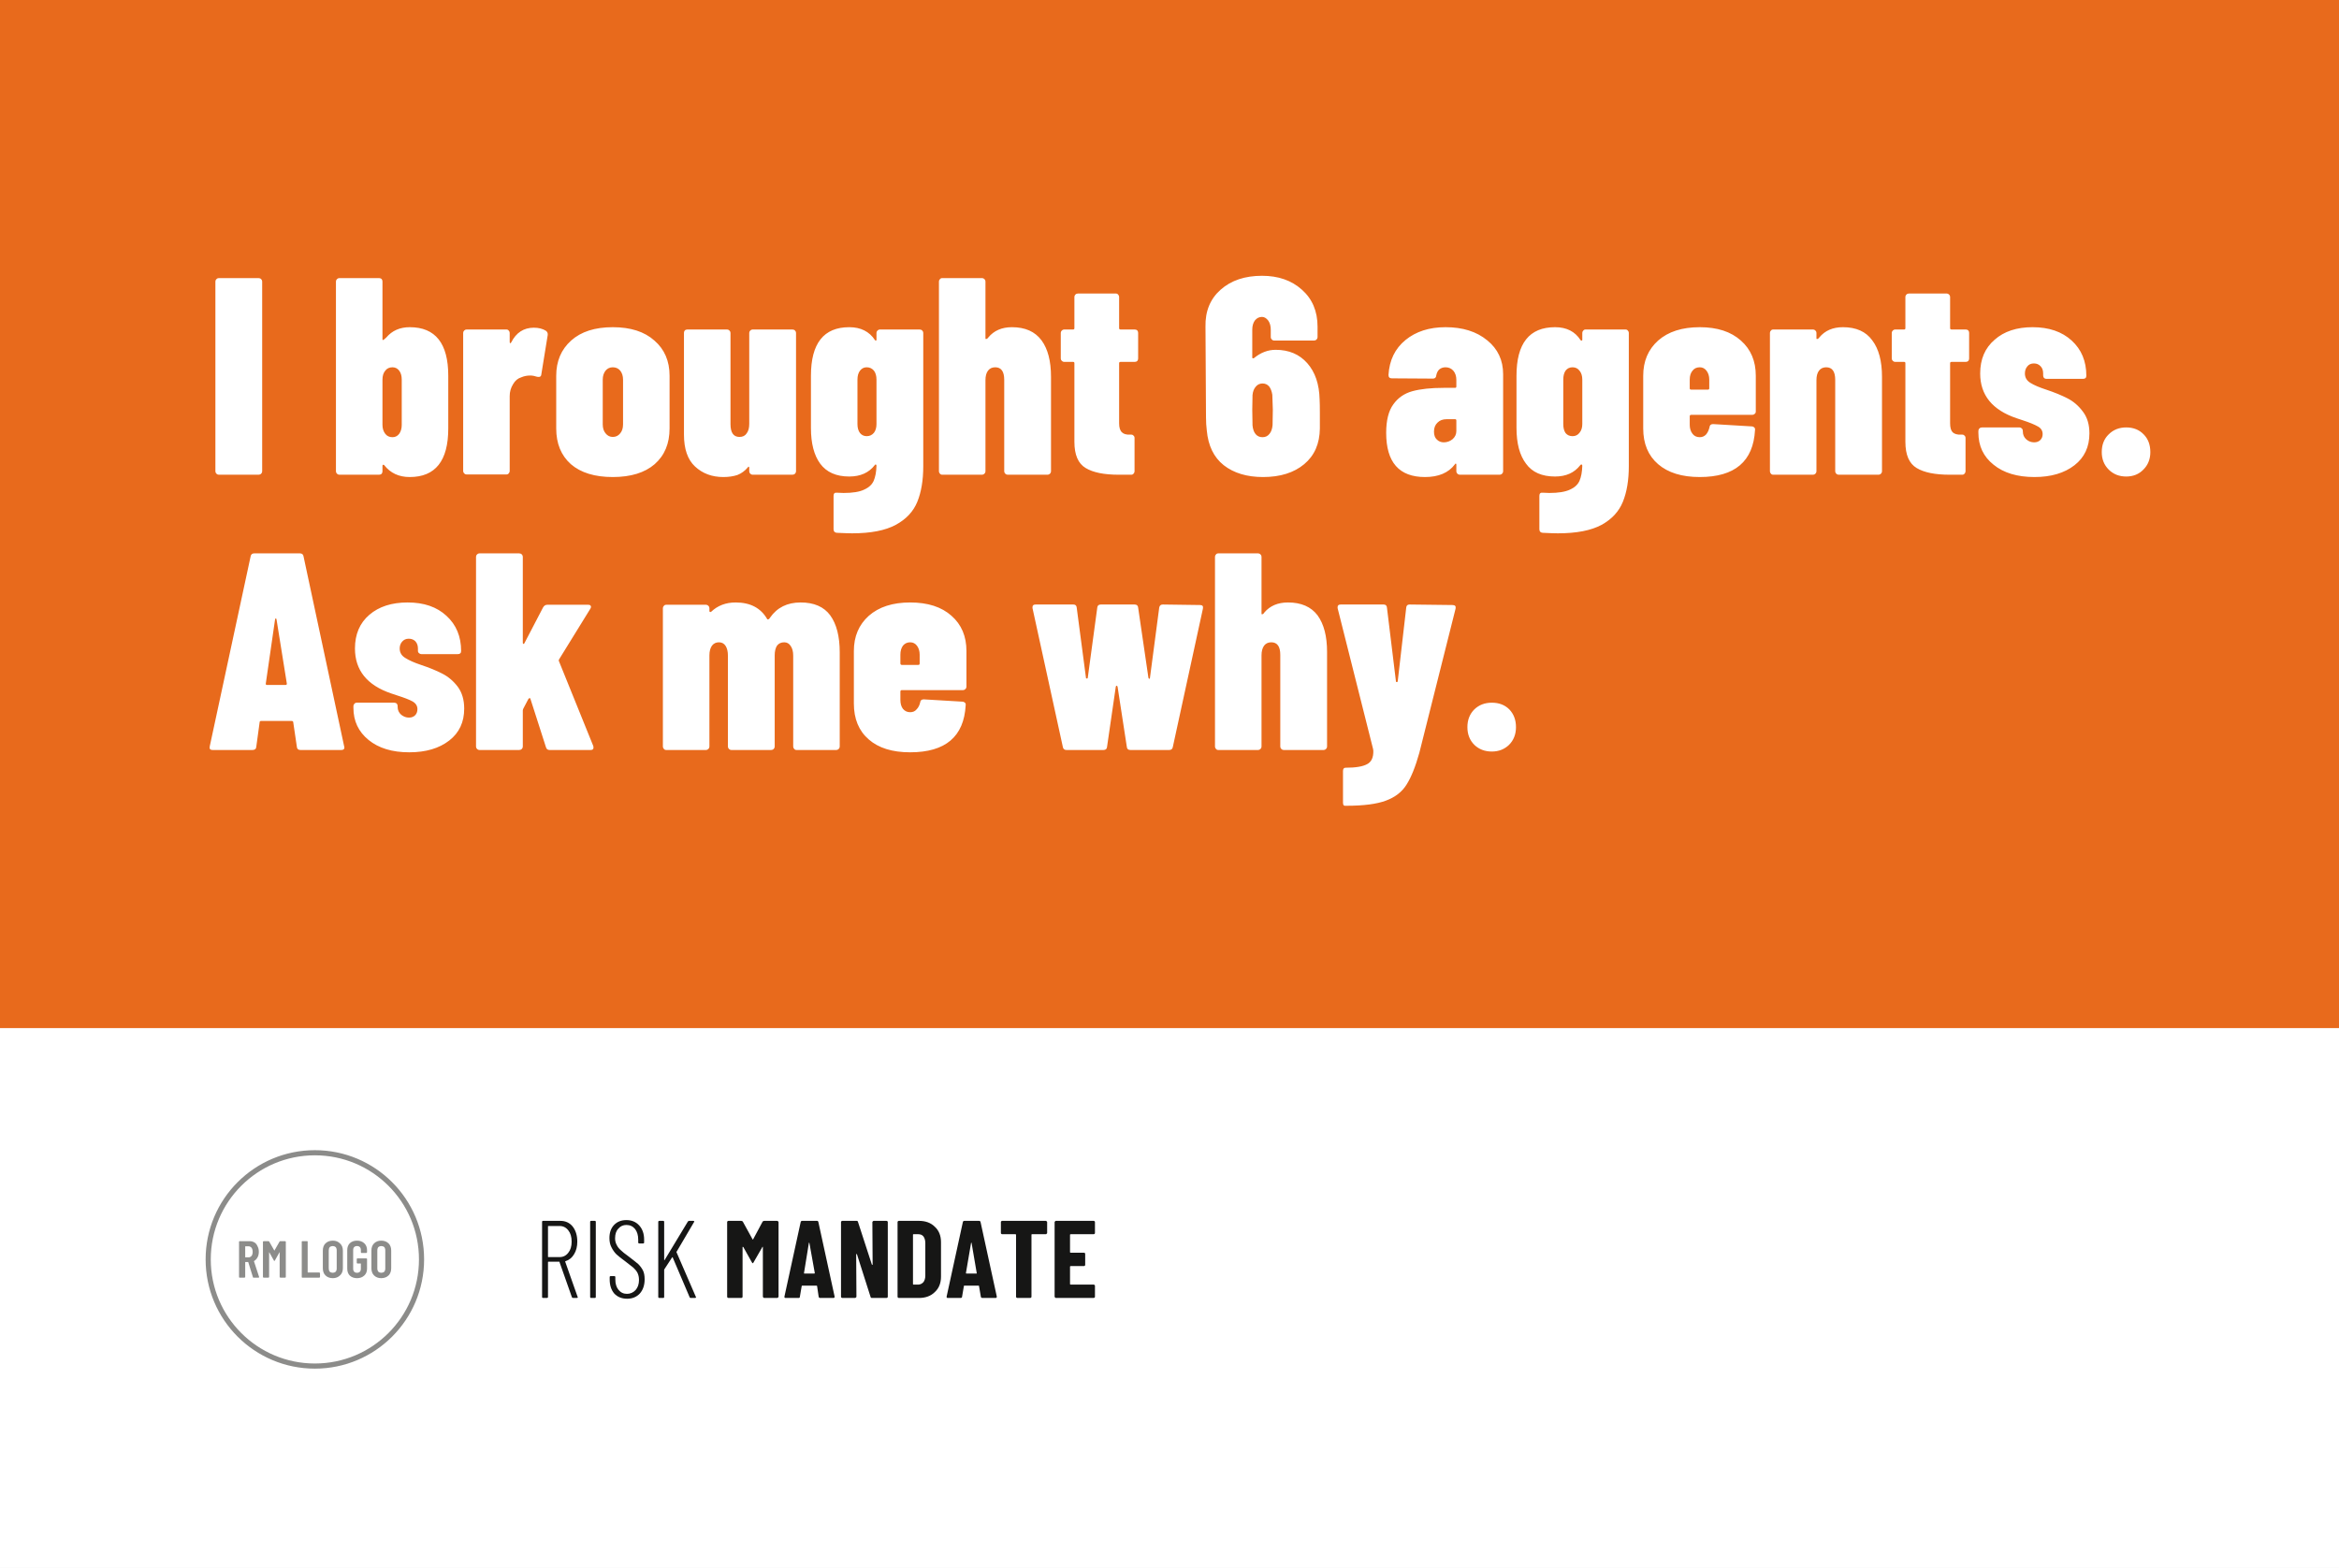
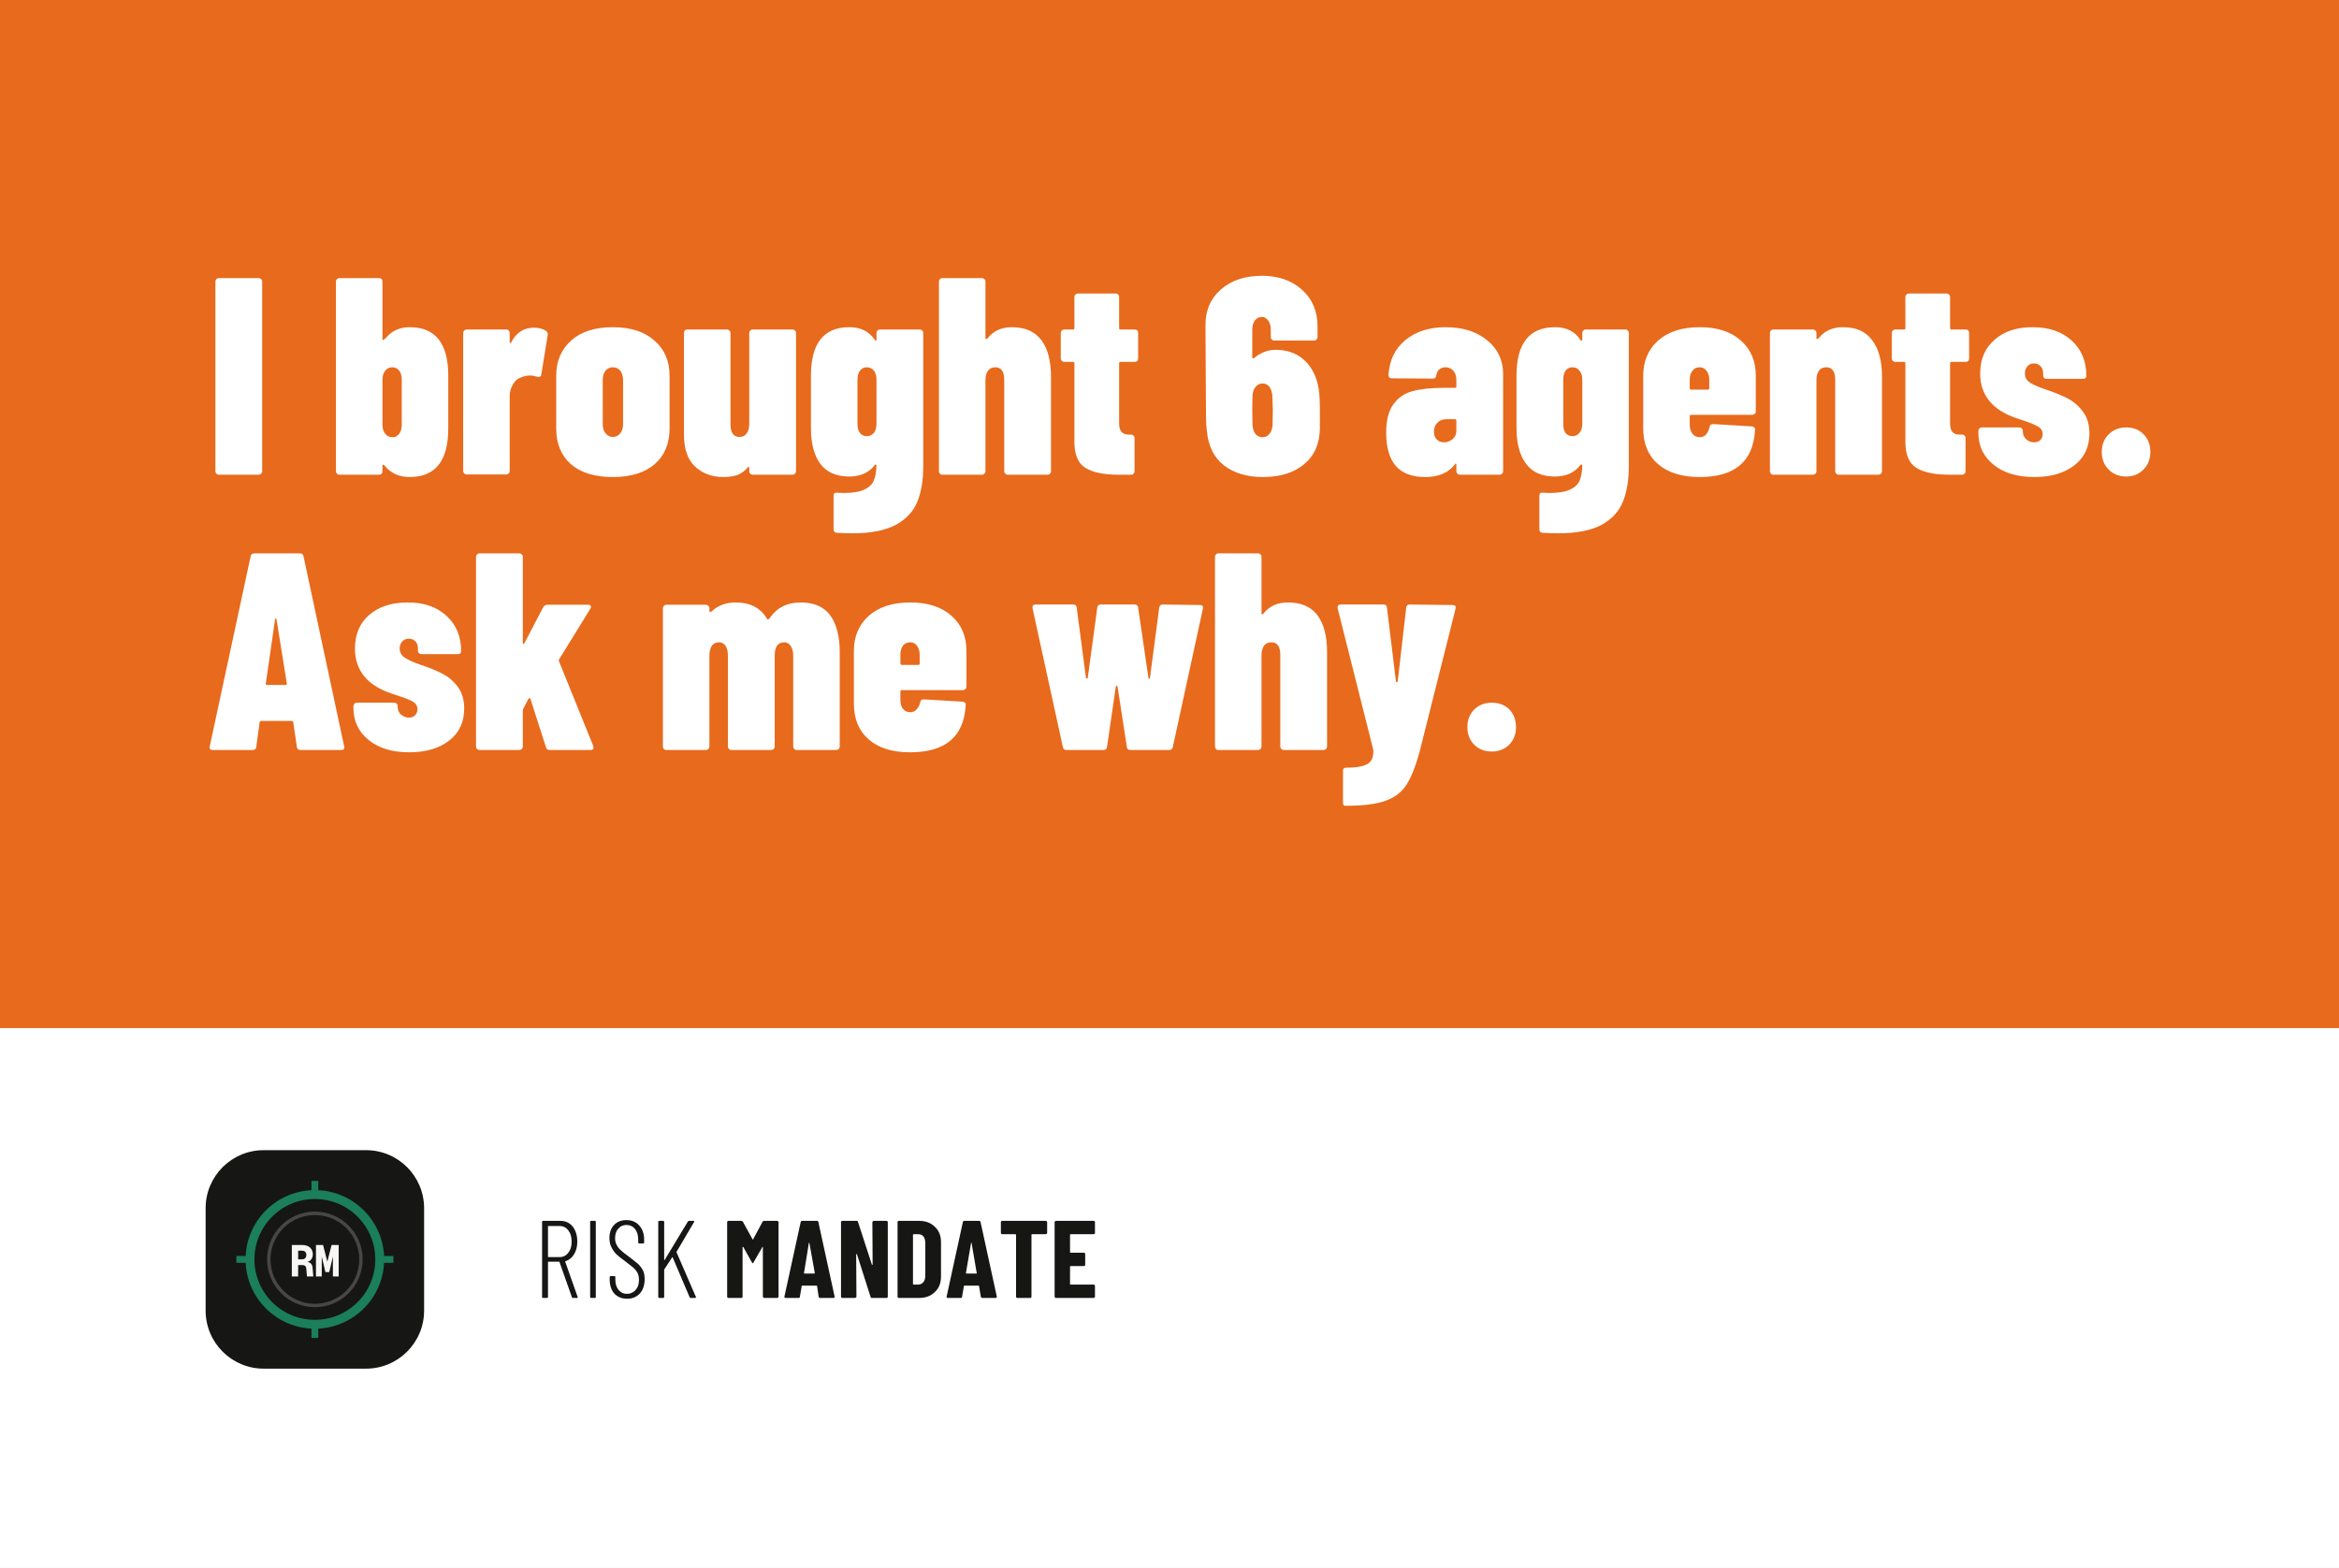
<svg xmlns="http://www.w3.org/2000/svg" width="91mm" height="61mm" viewBox="0 0 91 61">
  <rect x="0" y="0" width="91" height="61" fill="#FFFFFF" />
  <rect x="0" y="0" width="91" height="40" fill="#e86a1c" />
  <path class="safe" data-role="line" d="M8.38 18.34V10.95Q8.38 10.9 8.42 10.86Q8.46 10.82 8.51 10.82H10.06Q10.12 10.82 10.16 10.86Q10.2 10.9 10.2 10.95V18.34Q10.2 18.39 10.16 18.43Q10.12 18.47 10.06 18.47H8.51Q8.46 18.47 8.42 18.43Q8.38 18.39 8.38 18.34ZM17.44 14.62V16.67Q17.44 18.56 15.94 18.56Q15.31 18.56 14.95 18.1Q14.93 18.08 14.91 18.08Q14.88 18.09 14.88 18.12V18.34Q14.88 18.39 14.85 18.43Q14.81 18.47 14.75 18.47H13.2Q13.15 18.47 13.11 18.43Q13.07 18.39 13.07 18.34V10.95Q13.07 10.9 13.11 10.86Q13.15 10.82 13.2 10.82H14.75Q14.81 10.82 14.85 10.86Q14.88 10.9 14.88 10.95V13.2Q14.88 13.23 14.89 13.23Q14.93 13.23 15.03 13.13Q15.37 12.73 15.94 12.73Q17.44 12.73 17.44 14.62ZM15.27 14.29Q15.09 14.29 14.99 14.42Q14.88 14.55 14.88 14.77V16.53Q14.88 16.74 14.99 16.88Q15.09 17.01 15.27 17.01Q15.43 17.01 15.53 16.88Q15.63 16.74 15.63 16.53V14.77Q15.63 14.55 15.53 14.42Q15.43 14.29 15.27 14.29ZM21.24 12.87Q21.32 12.93 21.31 13.03L21.06 14.57Q21.05 14.69 20.9 14.66Q20.75 14.61 20.63 14.61Q20.44 14.61 20.28 14.68Q20.08 14.74 19.96 14.95Q19.83 15.16 19.83 15.41V18.33Q19.83 18.38 19.79 18.42Q19.76 18.46 19.7 18.46H18.15Q18.1 18.46 18.06 18.42Q18.02 18.38 18.02 18.33V12.95Q18.02 12.9 18.06 12.86Q18.1 12.82 18.15 12.82H19.7Q19.76 12.82 19.79 12.86Q19.83 12.9 19.83 12.95V13.3Q19.83 13.35 19.85 13.35Q19.87 13.36 19.89 13.32Q20.18 12.75 20.77 12.75Q21.05 12.75 21.24 12.87ZM21.64 16.67V14.62Q21.64 13.77 22.22 13.25Q22.8 12.73 23.84 12.73Q24.88 12.73 25.46 13.25Q26.05 13.76 26.05 14.62V16.67Q26.05 17.55 25.47 18.06Q24.89 18.56 23.84 18.56Q22.79 18.56 22.21 18.06Q21.64 17.55 21.64 16.67ZM24.24 16.51V14.77Q24.24 14.56 24.13 14.42Q24.02 14.29 23.84 14.29Q23.67 14.29 23.56 14.42Q23.45 14.56 23.45 14.77V16.51Q23.45 16.73 23.56 16.86Q23.67 17 23.84 17Q24.02 17 24.13 16.86Q24.24 16.73 24.24 16.51ZM29.28 12.82H30.83Q30.89 12.82 30.93 12.86Q30.97 12.9 30.97 12.95V18.34Q30.97 18.39 30.93 18.43Q30.89 18.47 30.83 18.47H29.28Q29.23 18.47 29.19 18.43Q29.15 18.39 29.15 18.34V18.2Q29.15 18.16 29.13 18.16Q29.11 18.15 29.09 18.19Q28.92 18.39 28.69 18.48Q28.45 18.56 28.14 18.56Q27.48 18.56 27.04 18.15Q26.61 17.75 26.61 16.91V12.95Q26.61 12.9 26.64 12.86Q26.68 12.82 26.74 12.82H28.29Q28.34 12.82 28.38 12.86Q28.42 12.9 28.42 12.95V16.5Q28.42 17 28.77 17Q28.96 17 29.05 16.86Q29.15 16.73 29.15 16.49V12.95Q29.15 12.9 29.19 12.86Q29.23 12.82 29.28 12.82ZM34.23 12.82H35.78Q35.84 12.82 35.88 12.86Q35.92 12.9 35.92 12.95V18.14Q35.92 18.95 35.69 19.52Q35.46 20.09 34.85 20.42Q34.24 20.75 33.15 20.75Q32.98 20.75 32.56 20.73Q32.43 20.72 32.43 20.59V19.29Q32.43 19.15 32.57 19.17L32.82 19.18Q33.35 19.18 33.62 19.05Q33.89 18.93 33.99 18.71Q34.09 18.48 34.1 18.12Q34.1 18.08 34.07 18.07Q34.05 18.07 34.03 18.1Q33.69 18.54 33.04 18.54Q32.28 18.54 31.91 18.04Q31.55 17.55 31.55 16.65V14.62Q31.55 12.73 33.04 12.73Q33.71 12.73 34.04 13.23Q34.06 13.26 34.08 13.25Q34.1 13.25 34.1 13.22V12.95Q34.1 12.9 34.14 12.86Q34.18 12.82 34.23 12.82ZM34.1 16.5V14.77Q34.1 14.55 34 14.42Q33.89 14.29 33.72 14.29Q33.56 14.29 33.46 14.42Q33.36 14.55 33.36 14.77V16.5Q33.36 16.72 33.46 16.85Q33.56 16.97 33.72 16.97Q33.89 16.97 34 16.84Q34.1 16.71 34.1 16.5ZM40.89 14.66V18.34Q40.89 18.39 40.85 18.43Q40.81 18.47 40.76 18.47H39.2Q39.15 18.47 39.11 18.43Q39.07 18.39 39.07 18.34V14.78Q39.07 14.29 38.72 14.29Q38.54 14.29 38.44 14.42Q38.34 14.55 38.34 14.79V18.34Q38.34 18.39 38.3 18.43Q38.26 18.47 38.21 18.47H36.66Q36.6 18.47 36.57 18.43Q36.53 18.39 36.53 18.34V10.95Q36.53 10.9 36.57 10.86Q36.6 10.82 36.66 10.82H38.21Q38.26 10.82 38.3 10.86Q38.34 10.9 38.34 10.95V13.17Q38.34 13.19 38.36 13.19Q38.41 13.19 38.45 13.13Q38.78 12.73 39.37 12.73Q40.14 12.73 40.52 13.24Q40.89 13.74 40.89 14.66ZM44.15 14.08H43.6Q43.54 14.08 43.54 14.13V16.47Q43.54 16.72 43.65 16.82Q43.75 16.92 43.96 16.91H44.01Q44.07 16.91 44.1 16.95Q44.14 16.98 44.14 17.04V18.34Q44.14 18.39 44.1 18.43Q44.07 18.47 44.01 18.47H43.52Q42.67 18.47 42.24 18.21Q41.8 17.95 41.8 17.19V14.13Q41.8 14.08 41.75 14.08H41.4Q41.35 14.08 41.31 14.04Q41.27 14 41.27 13.95V12.95Q41.27 12.9 41.31 12.86Q41.35 12.82 41.4 12.82H41.75Q41.8 12.82 41.8 12.77V11.55Q41.8 11.5 41.84 11.46Q41.88 11.42 41.94 11.42H43.41Q43.47 11.42 43.5 11.46Q43.54 11.5 43.54 11.55V12.77Q43.54 12.82 43.6 12.82H44.15Q44.21 12.82 44.25 12.86Q44.28 12.9 44.28 12.95V13.95Q44.28 14 44.25 14.04Q44.21 14.08 44.15 14.08ZM51.35 16.07V16.67Q51.34 17.56 50.74 18.06Q50.14 18.56 49.14 18.56Q48.2 18.56 47.61 18.1Q47.03 17.64 46.95 16.74Q46.92 16.51 46.92 16.23L46.9 12.71Q46.88 11.81 47.49 11.27Q48.1 10.73 49.1 10.73Q50.05 10.73 50.65 11.27Q51.26 11.81 51.26 12.71V13.12Q51.26 13.17 51.22 13.21Q51.18 13.25 51.12 13.25H49.57Q49.52 13.25 49.48 13.21Q49.44 13.17 49.44 13.12V12.83Q49.44 12.61 49.34 12.47Q49.23 12.33 49.1 12.33Q48.93 12.33 48.82 12.47Q48.72 12.61 48.72 12.83V13.9Q48.72 13.94 48.74 13.94Q48.76 13.95 48.79 13.93Q49.18 13.61 49.63 13.61Q50.4 13.61 50.86 14.13Q51.32 14.65 51.34 15.54Q51.35 15.71 51.35 16.07ZM49.52 15.94 49.5 15.36Q49.47 15.16 49.38 15.04Q49.28 14.92 49.12 14.92Q48.96 14.92 48.86 15.04Q48.75 15.16 48.73 15.37Q48.72 15.64 48.72 15.94Q48.72 16.27 48.73 16.55Q48.75 16.77 48.85 16.89Q48.95 17.01 49.12 17.01Q49.29 17.01 49.39 16.88Q49.49 16.76 49.51 16.54Q49.52 16.26 49.52 15.94ZM58.48 14.56V18.34Q58.48 18.39 58.44 18.43Q58.4 18.47 58.35 18.47H56.79Q56.74 18.47 56.7 18.43Q56.66 18.39 56.66 18.34V18.08Q56.66 18.04 56.64 18.04Q56.62 18.03 56.6 18.07Q56.23 18.56 55.44 18.56Q53.93 18.56 53.93 16.84Q53.93 16.11 54.21 15.73Q54.48 15.35 54.95 15.22Q55.43 15.09 56.17 15.09H56.61Q56.66 15.09 56.66 15.04V14.78Q56.66 14.56 56.54 14.42Q56.42 14.29 56.24 14.29Q56.1 14.29 56 14.37Q55.91 14.45 55.88 14.6Q55.87 14.73 55.75 14.73L54.15 14.72Q54.02 14.72 54.02 14.59Q54.07 13.73 54.68 13.23Q55.29 12.73 56.24 12.73Q57.24 12.73 57.86 13.24Q58.48 13.74 58.48 14.56ZM56.66 16.77V16.36Q56.66 16.31 56.61 16.31H56.28Q56.06 16.31 55.93 16.44Q55.79 16.57 55.79 16.79Q55.79 17 55.9 17.1Q56.01 17.21 56.17 17.21Q56.36 17.21 56.51 17.09Q56.66 16.96 56.66 16.77ZM61.69 12.82H63.24Q63.3 12.82 63.33 12.86Q63.37 12.9 63.37 12.95V18.14Q63.37 18.95 63.14 19.52Q62.91 20.09 62.31 20.42Q61.7 20.75 60.61 20.75Q60.43 20.75 60.02 20.73Q59.89 20.72 59.89 20.59V19.29Q59.89 19.15 60.03 19.17L60.28 19.18Q60.8 19.18 61.08 19.05Q61.35 18.93 61.45 18.71Q61.55 18.48 61.56 18.12Q61.56 18.08 61.53 18.07Q61.5 18.07 61.48 18.1Q61.14 18.54 60.5 18.54Q59.73 18.54 59.37 18.04Q59 17.55 59 16.65V14.62Q59 12.73 60.5 12.73Q61.17 12.73 61.49 13.23Q61.51 13.26 61.54 13.25Q61.56 13.25 61.56 13.22V12.95Q61.56 12.9 61.6 12.86Q61.63 12.82 61.69 12.82ZM61.56 16.5V14.77Q61.56 14.55 61.45 14.42Q61.35 14.29 61.18 14.29Q61.01 14.29 60.91 14.42Q60.82 14.55 60.82 14.77V16.5Q60.82 16.72 60.91 16.85Q61.01 16.97 61.18 16.97Q61.35 16.97 61.45 16.84Q61.56 16.71 61.56 16.5ZM68.18 16.14H65.8Q65.74 16.14 65.74 16.2V16.53Q65.74 16.74 65.85 16.88Q65.95 17.01 66.13 17.01Q66.28 17.01 66.38 16.9Q66.47 16.79 66.51 16.62Q66.52 16.5 66.65 16.5L68.16 16.59Q68.21 16.59 68.25 16.63Q68.29 16.67 68.28 16.73Q68.18 18.56 66.13 18.56Q65.09 18.56 64.51 18.06Q63.93 17.56 63.93 16.67V14.62Q63.93 13.77 64.51 13.25Q65.1 12.73 66.13 12.73Q67.15 12.73 67.73 13.25Q68.31 13.76 68.31 14.62V16.01Q68.31 16.07 68.27 16.1Q68.23 16.14 68.18 16.14ZM65.74 14.77V15.11Q65.74 15.16 65.8 15.16H66.44Q66.5 15.16 66.5 15.11V14.77Q66.5 14.56 66.39 14.42Q66.29 14.29 66.13 14.29Q65.95 14.29 65.85 14.42Q65.74 14.55 65.74 14.77ZM73.22 14.66V18.34Q73.22 18.39 73.18 18.43Q73.14 18.47 73.09 18.47H71.53Q71.48 18.47 71.44 18.43Q71.4 18.39 71.4 18.34V14.78Q71.4 14.29 71.05 14.29Q70.87 14.29 70.77 14.42Q70.67 14.55 70.67 14.79V18.34Q70.67 18.39 70.63 18.43Q70.59 18.47 70.54 18.47H68.99Q68.93 18.47 68.9 18.43Q68.86 18.39 68.86 18.34V12.95Q68.86 12.9 68.9 12.86Q68.93 12.82 68.99 12.82H70.54Q70.59 12.82 70.63 12.86Q70.67 12.9 70.67 12.95V13.17Q70.67 13.19 70.69 13.19Q70.74 13.19 70.78 13.13Q71.11 12.73 71.7 12.73Q72.47 12.73 72.84 13.24Q73.22 13.74 73.22 14.66ZM76.48 14.08H75.93Q75.87 14.08 75.87 14.13V16.47Q75.87 16.72 75.97 16.82Q76.08 16.92 76.29 16.91H76.34Q76.4 16.91 76.43 16.95Q76.47 16.98 76.47 17.04V18.34Q76.47 18.39 76.43 18.43Q76.4 18.47 76.34 18.47H75.85Q75 18.47 74.57 18.21Q74.13 17.95 74.13 17.19V14.13Q74.13 14.08 74.08 14.08H73.73Q73.68 14.08 73.64 14.04Q73.6 14 73.6 13.95V12.95Q73.6 12.9 73.64 12.86Q73.68 12.82 73.73 12.82H74.08Q74.13 12.82 74.13 12.77V11.55Q74.13 11.5 74.17 11.46Q74.21 11.42 74.27 11.42H75.74Q75.79 11.42 75.83 11.46Q75.87 11.5 75.87 11.55V12.77Q75.87 12.82 75.93 12.82H76.48Q76.54 12.82 76.58 12.86Q76.61 12.9 76.61 12.95V13.95Q76.61 14 76.58 14.04Q76.54 14.08 76.48 14.08ZM76.97 16.83V16.77Q76.97 16.71 77.01 16.67Q77.05 16.63 77.11 16.63H78.57Q78.62 16.63 78.66 16.67Q78.7 16.71 78.7 16.77V16.79Q78.7 16.98 78.84 17.1Q78.97 17.21 79.14 17.21Q79.29 17.21 79.38 17.12Q79.47 17.03 79.47 16.89Q79.47 16.69 79.28 16.59Q79.09 16.48 78.69 16.35L78.45 16.27Q77.04 15.79 77.04 14.53Q77.04 13.7 77.6 13.22Q78.15 12.73 79.08 12.73Q80.03 12.73 80.6 13.25Q81.17 13.77 81.17 14.62Q81.17 14.74 81.04 14.74H79.62Q79.56 14.74 79.53 14.71Q79.49 14.67 79.49 14.61V14.53Q79.49 14.35 79.39 14.25Q79.29 14.14 79.13 14.14Q78.96 14.14 78.87 14.26Q78.78 14.37 78.78 14.53Q78.78 14.77 79 14.9Q79.21 15.03 79.61 15.16Q80.09 15.32 80.44 15.5Q80.79 15.68 81.04 16.02Q81.29 16.35 81.29 16.86Q81.29 17.65 80.71 18.1Q80.12 18.56 79.15 18.56Q78.15 18.56 77.56 18.08Q76.97 17.61 76.97 16.83ZM81.77 17.59Q81.77 17.16 82.04 16.9Q82.31 16.63 82.72 16.63Q83.14 16.63 83.4 16.9Q83.66 17.16 83.66 17.59Q83.66 18 83.39 18.27Q83.13 18.54 82.72 18.54Q82.31 18.54 82.04 18.27Q81.77 18 81.77 17.59Z" fill="#FFFFFF" />
  <path class="safe" data-role="line" d="M11.55 29.06 11.41 28.11Q11.41 28.05 11.34 28.05H10.16Q10.1 28.05 10.1 28.11L9.97 29.06Q9.96 29.18 9.82 29.18H8.27Q8.13 29.18 8.16 29.04L9.75 21.65Q9.77 21.53 9.89 21.53H11.67Q11.79 21.53 11.81 21.65L13.39 29.04L13.4 29.08Q13.4 29.18 13.28 29.18H11.69Q11.56 29.18 11.55 29.06ZM10.38 26.65H11.11Q11.16 26.65 11.16 26.6L10.76 24.11Q10.75 24.06 10.73 24.06Q10.71 24.06 10.7 24.11L10.34 26.6Q10.34 26.65 10.38 26.65ZM13.75 27.54V27.47Q13.75 27.42 13.79 27.38Q13.82 27.34 13.88 27.34H15.34Q15.4 27.34 15.44 27.38Q15.47 27.42 15.47 27.47V27.5Q15.47 27.69 15.61 27.81Q15.75 27.92 15.91 27.92Q16.06 27.92 16.15 27.83Q16.24 27.74 16.24 27.59Q16.24 27.4 16.05 27.29Q15.87 27.19 15.46 27.06L15.22 26.98Q13.81 26.5 13.81 25.23Q13.81 24.4 14.37 23.92Q14.93 23.44 15.86 23.44Q16.81 23.44 17.37 23.96Q17.94 24.48 17.94 25.33Q17.94 25.45 17.81 25.45H16.39Q16.34 25.45 16.3 25.41Q16.26 25.38 16.26 25.32V25.23Q16.26 25.06 16.16 24.95Q16.06 24.85 15.9 24.85Q15.74 24.85 15.64 24.97Q15.55 25.08 15.55 25.23Q15.55 25.47 15.77 25.6Q15.99 25.74 16.38 25.87Q16.86 26.03 17.21 26.21Q17.56 26.39 17.81 26.72Q18.06 27.06 18.06 27.57Q18.06 28.36 17.48 28.81Q16.89 29.27 15.92 29.27Q14.93 29.27 14.34 28.79Q13.75 28.31 13.75 27.54ZM18.52 29.05V21.66Q18.52 21.61 18.56 21.57Q18.6 21.53 18.65 21.53H20.2Q20.26 21.53 20.3 21.57Q20.34 21.61 20.34 21.66V25Q20.34 25.05 20.36 25.05Q20.38 25.06 20.4 25.03L21.13 23.63Q21.19 23.53 21.29 23.53H22.88Q22.96 23.53 22.98 23.57Q23.01 23.61 22.97 23.68L21.76 25.64Q21.73 25.68 21.74 25.71L23.08 29.02Q23.09 29.05 23.09 29.09Q23.09 29.18 22.98 29.18H21.38Q21.27 29.18 21.24 29.07L20.64 27.2Q20.63 27.16 20.61 27.16Q20.59 27.16 20.56 27.19L20.36 27.57Q20.34 27.62 20.34 27.64V29.05Q20.34 29.1 20.3 29.14Q20.26 29.18 20.2 29.18H18.65Q18.6 29.18 18.56 29.14Q18.52 29.1 18.52 29.05ZM32.67 25.38V29.05Q32.67 29.1 32.63 29.14Q32.59 29.18 32.54 29.18H30.99Q30.93 29.18 30.9 29.14Q30.86 29.1 30.86 29.05V25.51Q30.86 25.27 30.76 25.13Q30.67 24.99 30.51 24.99Q30.33 24.99 30.23 25.12Q30.14 25.26 30.14 25.5V29.05Q30.14 29.1 30.1 29.14Q30.06 29.18 30 29.18H28.45Q28.4 29.18 28.36 29.14Q28.32 29.1 28.32 29.05V25.51Q28.32 25.27 28.23 25.13Q28.14 24.99 27.97 24.99Q27.8 24.99 27.7 25.12Q27.6 25.26 27.6 25.5V29.05Q27.6 29.1 27.56 29.14Q27.52 29.18 27.47 29.18H25.92Q25.86 29.18 25.83 29.14Q25.79 29.1 25.79 29.05V23.66Q25.79 23.61 25.83 23.57Q25.86 23.53 25.92 23.53H27.47Q27.52 23.53 27.56 23.57Q27.6 23.61 27.6 23.66V23.77Q27.6 23.8 27.62 23.81Q27.64 23.82 27.67 23.8Q28.05 23.44 28.62 23.44Q29.48 23.44 29.85 24.09L29.87 24.1Q29.92 24.1 29.96 24.03Q30.37 23.44 31.15 23.44Q31.93 23.44 32.3 23.94Q32.67 24.45 32.67 25.38ZM37.47 26.85H35.09Q35.03 26.85 35.03 26.91V27.23Q35.03 27.45 35.13 27.58Q35.24 27.71 35.41 27.71Q35.57 27.71 35.66 27.6Q35.76 27.5 35.8 27.33Q35.81 27.21 35.94 27.21L37.45 27.3Q37.5 27.3 37.54 27.34Q37.58 27.37 37.57 27.44Q37.47 29.27 35.41 29.27Q34.37 29.27 33.8 28.77Q33.22 28.27 33.22 27.37V25.33Q33.22 24.48 33.8 23.96Q34.39 23.44 35.41 23.44Q36.44 23.44 37.02 23.96Q37.6 24.47 37.6 25.33V26.72Q37.6 26.77 37.56 26.81Q37.52 26.85 37.47 26.85ZM35.03 25.47V25.81Q35.03 25.87 35.09 25.87H35.73Q35.78 25.87 35.78 25.81V25.47Q35.78 25.27 35.68 25.13Q35.58 24.99 35.41 24.99Q35.24 24.99 35.13 25.12Q35.03 25.26 35.03 25.47ZM41.35 29.06 40.17 23.66V23.62Q40.17 23.52 40.29 23.52H41.76Q41.88 23.52 41.89 23.64L42.25 26.37Q42.25 26.4 42.29 26.4Q42.32 26.4 42.32 26.37L42.69 23.64Q42.7 23.52 42.83 23.52H44.14Q44.27 23.52 44.28 23.64L44.68 26.37Q44.69 26.41 44.72 26.41Q44.74 26.4 44.74 26.37L45.1 23.64Q45.12 23.52 45.24 23.52L46.69 23.54Q46.83 23.54 46.8 23.68L45.63 29.06Q45.61 29.18 45.49 29.18H43.98Q43.85 29.18 43.84 29.06L43.48 26.72Q43.47 26.68 43.44 26.68Q43.42 26.68 43.41 26.72L43.07 29.06Q43.06 29.18 42.93 29.18H41.49Q41.37 29.18 41.35 29.06ZM51.63 25.36V29.05Q51.63 29.1 51.59 29.14Q51.55 29.18 51.5 29.18H49.94Q49.89 29.18 49.85 29.14Q49.81 29.1 49.81 29.05V25.48Q49.81 24.99 49.46 24.99Q49.28 24.99 49.18 25.12Q49.08 25.26 49.08 25.5V29.05Q49.08 29.1 49.04 29.14Q49 29.18 48.95 29.18H47.4Q47.34 29.18 47.31 29.14Q47.27 29.1 47.27 29.05V21.66Q47.27 21.61 47.31 21.57Q47.34 21.53 47.4 21.53H48.95Q49 21.53 49.04 21.57Q49.08 21.61 49.08 21.66V23.88Q49.08 23.9 49.1 23.9Q49.15 23.9 49.19 23.83Q49.52 23.44 50.11 23.44Q50.88 23.44 51.26 23.94Q51.63 24.45 51.63 25.36ZM52.25 31.22V30Q52.25 29.87 52.35 29.87Q52.94 29.87 53.19 29.73Q53.44 29.6 53.43 29.21L53.42 29.14L52.04 23.66V23.62Q52.04 23.52 52.16 23.52H53.83Q53.95 23.52 53.96 23.64L54.31 26.51Q54.31 26.54 54.35 26.54Q54.38 26.53 54.38 26.5L54.71 23.64Q54.72 23.52 54.84 23.52L56.51 23.54Q56.66 23.54 56.63 23.68L55.22 29.29Q54.99 30.11 54.72 30.53Q54.46 30.95 53.92 31.15Q53.39 31.35 52.38 31.35H52.32Q52.25 31.35 52.25 31.22ZM57.09 28.29Q57.09 27.87 57.36 27.6Q57.63 27.34 58.04 27.34Q58.46 27.34 58.72 27.6Q58.98 27.87 58.98 28.29Q58.98 28.71 58.71 28.98Q58.44 29.24 58.04 29.24Q57.63 29.24 57.36 28.98Q57.09 28.71 57.09 28.29Z" fill="#FFFFFF" />
-   <g id="rm-logo" class="safe" data-role="logo" data-cut="containered" data-d="8.5">
-     <circle cx="12.25" cy="49" r="4.15" fill="none" stroke="#8C8C8A" stroke-width="0.2" />
-     <path class="safe" data-role="placeholder" d="M9.84 49.69 9.66 49.11Q9.66 49.1 9.65 49.1H9.55Q9.54 49.1 9.54 49.11V49.69Q9.54 49.7 9.53 49.7Q9.52 49.71 9.51 49.71H9.32Q9.31 49.71 9.31 49.7Q9.3 49.7 9.3 49.69V48.31Q9.3 48.3 9.31 48.3Q9.31 48.29 9.32 48.29H9.71Q9.81 48.29 9.9 48.34Q9.98 48.39 10.02 48.49Q10.07 48.58 10.07 48.7Q10.07 48.83 10.02 48.92Q9.97 49.01 9.89 49.06Q9.88 49.06 9.88 49.07L10.08 49.68Q10.08 49.69 10.08 49.69Q10.08 49.71 10.06 49.71H9.86Q9.84 49.71 9.84 49.69ZM9.54 48.5V48.91Q9.54 48.92 9.55 48.92H9.67Q9.74 48.92 9.79 48.86Q9.83 48.8 9.83 48.71Q9.83 48.61 9.79 48.55Q9.74 48.49 9.67 48.49H9.55Q9.54 48.49 9.54 48.5ZM10.91 48.29H11.09Q11.1 48.29 11.11 48.3Q11.12 48.3 11.12 48.31V49.69Q11.12 49.7 11.11 49.7Q11.1 49.71 11.09 49.71H10.91Q10.9 49.71 10.89 49.7Q10.88 49.7 10.88 49.69V48.73Q10.88 48.72 10.88 48.72Q10.87 48.72 10.87 48.73L10.69 49.05Q10.68 49.06 10.67 49.06Q10.67 49.06 10.66 49.05L10.48 48.73Q10.47 48.72 10.47 48.72Q10.47 48.72 10.47 48.73V49.69Q10.47 49.7 10.46 49.7Q10.45 49.71 10.44 49.71H10.26Q10.25 49.71 10.24 49.7Q10.23 49.7 10.23 49.69V48.31Q10.23 48.3 10.24 48.3Q10.25 48.29 10.26 48.29H10.44Q10.46 48.29 10.47 48.3L10.67 48.65Q10.68 48.66 10.68 48.65L10.88 48.3Q10.89 48.29 10.91 48.29ZM11.74 49.69V48.31Q11.74 48.3 11.74 48.3Q11.75 48.29 11.76 48.29H11.95Q11.96 48.29 11.97 48.3Q11.97 48.3 11.97 48.31V49.5Q11.97 49.51 11.98 49.51H12.42Q12.43 49.51 12.44 49.52Q12.45 49.52 12.45 49.53V49.69Q12.45 49.7 12.44 49.7Q12.43 49.71 12.42 49.71H11.76Q11.75 49.71 11.74 49.7Q11.74 49.7 11.74 49.69ZM12.56 49.34V48.66Q12.56 48.48 12.66 48.38Q12.77 48.27 12.95 48.27Q13.12 48.27 13.23 48.38Q13.34 48.48 13.34 48.66V49.34Q13.34 49.52 13.23 49.62Q13.12 49.73 12.95 49.73Q12.77 49.73 12.66 49.62Q12.56 49.52 12.56 49.34ZM13.1 49.35V48.65Q13.1 48.57 13.06 48.52Q13.01 48.48 12.95 48.48Q12.88 48.48 12.83 48.52Q12.79 48.57 12.79 48.65V49.35Q12.79 49.43 12.83 49.48Q12.88 49.52 12.95 49.52Q13.01 49.52 13.06 49.48Q13.1 49.43 13.1 49.35ZM13.51 49.36V48.64Q13.51 48.47 13.61 48.37Q13.72 48.27 13.89 48.27Q14.06 48.27 14.17 48.37Q14.28 48.47 14.28 48.64V48.72Q14.28 48.73 14.27 48.74Q14.26 48.75 14.25 48.75H14.06Q14.05 48.75 14.05 48.74Q14.04 48.73 14.04 48.72V48.64Q14.04 48.56 14 48.52Q13.96 48.48 13.89 48.48Q13.82 48.48 13.78 48.52Q13.74 48.56 13.74 48.64V49.36Q13.74 49.44 13.78 49.48Q13.82 49.52 13.89 49.52Q13.96 49.52 14 49.48Q14.04 49.44 14.04 49.36V49.17Q14.04 49.16 14.03 49.16H13.91Q13.89 49.16 13.89 49.15Q13.88 49.14 13.88 49.13V48.98Q13.88 48.97 13.89 48.97Q13.89 48.96 13.91 48.96H14.25Q14.26 48.96 14.27 48.97Q14.28 48.97 14.28 48.98V49.36Q14.28 49.53 14.17 49.63Q14.06 49.73 13.89 49.73Q13.72 49.73 13.61 49.63Q13.51 49.53 13.51 49.36ZM14.45 49.34V48.66Q14.45 48.48 14.55 48.38Q14.66 48.27 14.83 48.27Q15.01 48.27 15.12 48.38Q15.22 48.48 15.22 48.66V49.34Q15.22 49.52 15.12 49.62Q15.01 49.73 14.83 49.73Q14.66 49.73 14.55 49.62Q14.45 49.52 14.45 49.34ZM14.99 49.35V48.65Q14.99 48.57 14.95 48.52Q14.9 48.48 14.83 48.48Q14.77 48.48 14.72 48.52Q14.68 48.57 14.68 48.65V49.35Q14.68 49.43 14.72 49.48Q14.77 49.52 14.83 49.52Q14.9 49.52 14.95 49.48Q14.99 49.43 14.99 49.35Z" fill="#8C8C8A" />
+   <g id="rm-logo" class="safe" data-role="logo" data-cut="containered" data-d="8.5" data-src="brand/riskmandate-mark.svg" transform="translate(8,44.75) scale(0.132812)">
+     <rect width="64" height="64" rx="17" fill="#161615" />
+     <circle cx="32" cy="32" r="19" stroke="#1A7F5A" stroke-width="2.6" fill="none" />
+     <circle cx="32" cy="32" r="13.5" stroke="#484746" stroke-width="1" fill="none" />
+     <g stroke="#1A7F5A" stroke-width="2">
+       <line x1="32" y1="9" x2="32" y2="14" />
+       <line x1="32" y1="50" x2="32" y2="55" />
+       <line x1="9" y1="32" x2="14" y2="32" />
+       <line x1="50" y1="32" x2="55" y2="32" />
+     </g>
+     <path d="M25.251 37.000L25.251 27.770L28.230 27.770C29.227 27.770 30.006 28.019 30.566 28.516C31.127 29.014 31.408 29.689 31.408 30.542C31.408 30.996 31.312 31.392 31.120 31.731C30.929 32.070 30.669 32.336 30.342 32.529C30.014 32.723 29.652 32.835 29.255 32.866L29.203 32.694C29.891 32.708 30.404 32.850 30.743 33.121C31.082 33.391 31.278 33.826 31.330 34.426L31.548 37.000L29.681 37.000L29.515 34.920C29.489 34.572 29.428 34.306 29.333 34.123C29.237 33.940 29.092 33.815 28.896 33.749C28.700 33.682 28.437 33.649 28.106 33.649L27.102 33.649L27.102 37.000ZM27.102 31.979L28.168 31.979C28.601 31.979 28.932 31.868 29.161 31.645C29.390 31.423 29.504 31.109 29.504 30.705C29.504 30.298 29.390 29.985 29.161 29.767C28.932 29.548 28.601 29.439 28.168 29.439L27.102 29.439ZM35.094 35.726L33.788 30.214L34.017 30.167L34.017 37.000L32.322 37.000L32.322 27.770L34.402 27.770L35.894 33.615L35.406 33.615L36.898 27.770L38.978 27.770L38.978 37.000L37.283 37.000L37.283 30.167L37.512 30.214L36.206 35.726Z" fill="#F7F6F2" />
  </g>
  <path class="safe" data-role="wordmark" d="M22.25 50.47 21.77 49.11Q21.77 49.09 21.76 49.09H21.33Q21.32 49.09 21.32 49.11V50.46Q21.32 50.5 21.27 50.5H21.13Q21.09 50.5 21.09 50.46V47.54Q21.09 47.5 21.13 47.5H21.8Q22.1 47.5 22.28 47.72Q22.46 47.95 22.46 48.31Q22.46 48.59 22.34 48.79Q22.22 49 22 49.07Q21.98 49.07 21.99 49.09L22.47 50.45L22.48 50.47Q22.48 50.5 22.44 50.5H22.3Q22.26 50.5 22.25 50.47ZM21.32 47.72V48.89Q21.32 48.91 21.33 48.91H21.77Q21.98 48.91 22.11 48.74Q22.24 48.58 22.24 48.31Q22.24 48.03 22.11 47.87Q21.98 47.7 21.77 47.7H21.33Q21.32 47.7 21.32 47.72ZM22.96 50.46V47.54Q22.96 47.5 23 47.5H23.14Q23.18 47.5 23.18 47.54V50.46Q23.18 50.5 23.14 50.5H23Q22.96 50.5 22.96 50.46ZM23.72 49.78V49.69Q23.72 49.65 23.76 49.65H23.9Q23.94 49.65 23.94 49.69V49.78Q23.94 50.03 24.06 50.18Q24.19 50.34 24.39 50.34Q24.59 50.34 24.73 50.19Q24.86 50.04 24.86 49.8Q24.86 49.64 24.8 49.52Q24.74 49.41 24.64 49.32Q24.54 49.24 24.32 49.07Q24.1 48.91 23.98 48.8Q23.87 48.69 23.79 48.53Q23.71 48.38 23.71 48.17Q23.71 47.84 23.9 47.65Q24.08 47.47 24.37 47.47Q24.68 47.47 24.87 47.68Q25.06 47.89 25.06 48.23V48.34Q25.06 48.38 25.02 48.38H24.88Q24.83 48.38 24.83 48.34V48.23Q24.83 47.98 24.71 47.82Q24.58 47.66 24.37 47.66Q24.18 47.66 24.06 47.8Q23.93 47.93 23.93 48.18Q23.93 48.32 23.99 48.43Q24.04 48.54 24.14 48.63Q24.24 48.73 24.45 48.88Q24.7 49.07 24.83 49.18Q24.95 49.3 25.02 49.44Q25.08 49.57 25.08 49.77Q25.08 50.12 24.89 50.33Q24.7 50.53 24.4 50.53Q24.09 50.53 23.9 50.33Q23.72 50.12 23.72 49.78ZM25.61 50.46V47.54Q25.61 47.5 25.66 47.5H25.8Q25.84 47.5 25.84 47.54V49.01Q25.84 49.03 25.85 49.03Q25.86 49.03 25.86 49.02L26.76 47.53Q26.78 47.5 26.81 47.5H26.97Q27 47.5 27.01 47.52Q27.02 47.53 27 47.55L26.33 48.69Q26.31 48.7 26.32 48.72L27.07 50.45L27.08 50.47Q27.08 50.5 27.04 50.5H26.87Q26.84 50.5 26.83 50.47L26.17 48.92Q26.16 48.91 26.15 48.92L25.85 49.38Q25.84 49.39 25.84 49.4V50.46Q25.84 50.5 25.8 50.5H25.66Q25.61 50.5 25.61 50.46Z" fill="#161615" />
  <path class="safe" data-role="wordmark" d="M29.74 47.5H30.23Q30.26 47.5 30.27 47.52Q30.29 47.53 30.29 47.55V50.45Q30.29 50.47 30.27 50.48Q30.26 50.5 30.23 50.5H29.73Q29.71 50.5 29.7 50.48Q29.68 50.47 29.68 50.45V48.52Q29.68 48.51 29.67 48.51Q29.66 48.51 29.66 48.52L29.32 49.11Q29.3 49.15 29.29 49.15Q29.27 49.15 29.25 49.11L28.92 48.52Q28.91 48.51 28.9 48.51Q28.89 48.51 28.89 48.52V50.45Q28.89 50.47 28.88 50.48Q28.86 50.5 28.84 50.5H28.34Q28.32 50.5 28.3 50.48Q28.29 50.47 28.29 50.45V47.55Q28.29 47.53 28.3 47.52Q28.32 47.5 28.34 47.5H28.83Q28.88 47.5 28.9 47.53L29.28 48.22Q29.29 48.23 29.3 48.22L29.67 47.53Q29.69 47.5 29.74 47.5ZM31.85 50.45 31.79 50.04Q31.79 50.02 31.76 50.02H31.22Q31.19 50.02 31.19 50.04L31.12 50.45Q31.12 50.5 31.07 50.5H30.56Q30.51 50.5 30.52 50.44L31.15 47.55Q31.16 47.5 31.21 47.5H31.79Q31.83 47.5 31.84 47.55L32.47 50.44L32.47 50.46Q32.47 50.5 32.42 50.5H31.91Q31.86 50.5 31.85 50.45ZM31.29 49.55H31.68Q31.7 49.55 31.7 49.53L31.49 48.36Q31.49 48.35 31.48 48.35Q31.47 48.35 31.47 48.36L31.28 49.53Q31.28 49.55 31.29 49.55ZM33.99 47.5H34.49Q34.51 47.5 34.53 47.52Q34.54 47.53 34.54 47.55V50.45Q34.54 50.47 34.53 50.48Q34.51 50.5 34.49 50.5H33.92Q33.88 50.5 33.87 50.46L33.34 48.8Q33.33 48.79 33.32 48.79Q33.31 48.79 33.31 48.8L33.32 50.45Q33.32 50.47 33.3 50.48Q33.29 50.5 33.26 50.5H32.77Q32.75 50.5 32.73 50.48Q32.72 50.47 32.72 50.45V47.55Q32.72 47.53 32.73 47.52Q32.75 47.5 32.77 47.5H33.33Q33.37 47.5 33.38 47.54L33.92 49.2Q33.92 49.21 33.94 49.21Q33.95 49.21 33.95 49.2L33.94 47.55Q33.94 47.53 33.96 47.52Q33.97 47.5 33.99 47.5ZM34.92 50.45V47.55Q34.92 47.53 34.93 47.52Q34.95 47.5 34.97 47.5H35.75Q36.14 47.5 36.37 47.73Q36.61 47.95 36.61 48.33V49.67Q36.61 50.05 36.37 50.27Q36.14 50.5 35.75 50.5H34.97Q34.95 50.5 34.93 50.48Q34.92 50.47 34.92 50.45ZM35.54 49.98 35.74 49.98Q35.85 49.97 35.93 49.88Q36 49.78 36 49.63V48.37Q36 48.21 35.93 48.11Q35.86 48.02 35.73 48.02H35.54Q35.52 48.02 35.52 48.04V49.96Q35.52 49.98 35.54 49.98ZM38.16 50.45 38.09 50.04Q38.09 50.02 38.07 50.02H37.52Q37.5 50.02 37.5 50.04L37.43 50.45Q37.43 50.5 37.37 50.5H36.87Q36.82 50.5 36.83 50.44L37.46 47.55Q37.47 47.5 37.52 47.5H38.09Q38.14 47.5 38.15 47.55L38.78 50.44L38.78 50.46Q38.78 50.5 38.73 50.5H38.22Q38.17 50.5 38.16 50.45ZM37.6 49.55H37.99Q38.01 49.55 38 49.53L37.8 48.36Q37.8 48.35 37.79 48.35Q37.78 48.35 37.78 48.36L37.58 49.53Q37.58 49.55 37.6 49.55ZM40.74 47.55V47.97Q40.74 47.99 40.72 48Q40.71 48.02 40.69 48.02H40.15Q40.13 48.02 40.13 48.04V50.45Q40.13 50.47 40.12 50.48Q40.1 50.5 40.08 50.5H39.58Q39.56 50.5 39.54 50.48Q39.53 50.47 39.53 50.45V48.04Q39.53 48.02 39.5 48.02H38.99Q38.97 48.02 38.95 48Q38.94 47.99 38.94 47.97V47.55Q38.94 47.53 38.95 47.52Q38.97 47.5 38.99 47.5H40.69Q40.71 47.5 40.72 47.52Q40.74 47.53 40.74 47.55ZM42.55 48.02H41.66Q41.63 48.02 41.63 48.04V48.72Q41.63 48.74 41.66 48.74H42.17Q42.19 48.74 42.21 48.75Q42.22 48.77 42.22 48.79V49.21Q42.22 49.23 42.21 49.24Q42.19 49.26 42.17 49.26H41.66Q41.63 49.26 41.63 49.28V49.96Q41.63 49.98 41.66 49.98H42.55Q42.57 49.98 42.59 50Q42.6 50.01 42.6 50.03V50.45Q42.6 50.47 42.59 50.48Q42.57 50.5 42.55 50.5H41.08Q41.06 50.5 41.05 50.48Q41.03 50.47 41.03 50.45V47.55Q41.03 47.53 41.05 47.52Q41.06 47.5 41.08 47.5H42.55Q42.57 47.5 42.59 47.52Q42.6 47.53 42.6 47.55V47.97Q42.6 47.99 42.59 48Q42.57 48.02 42.55 48.02Z" fill="#161615" />
</svg>
